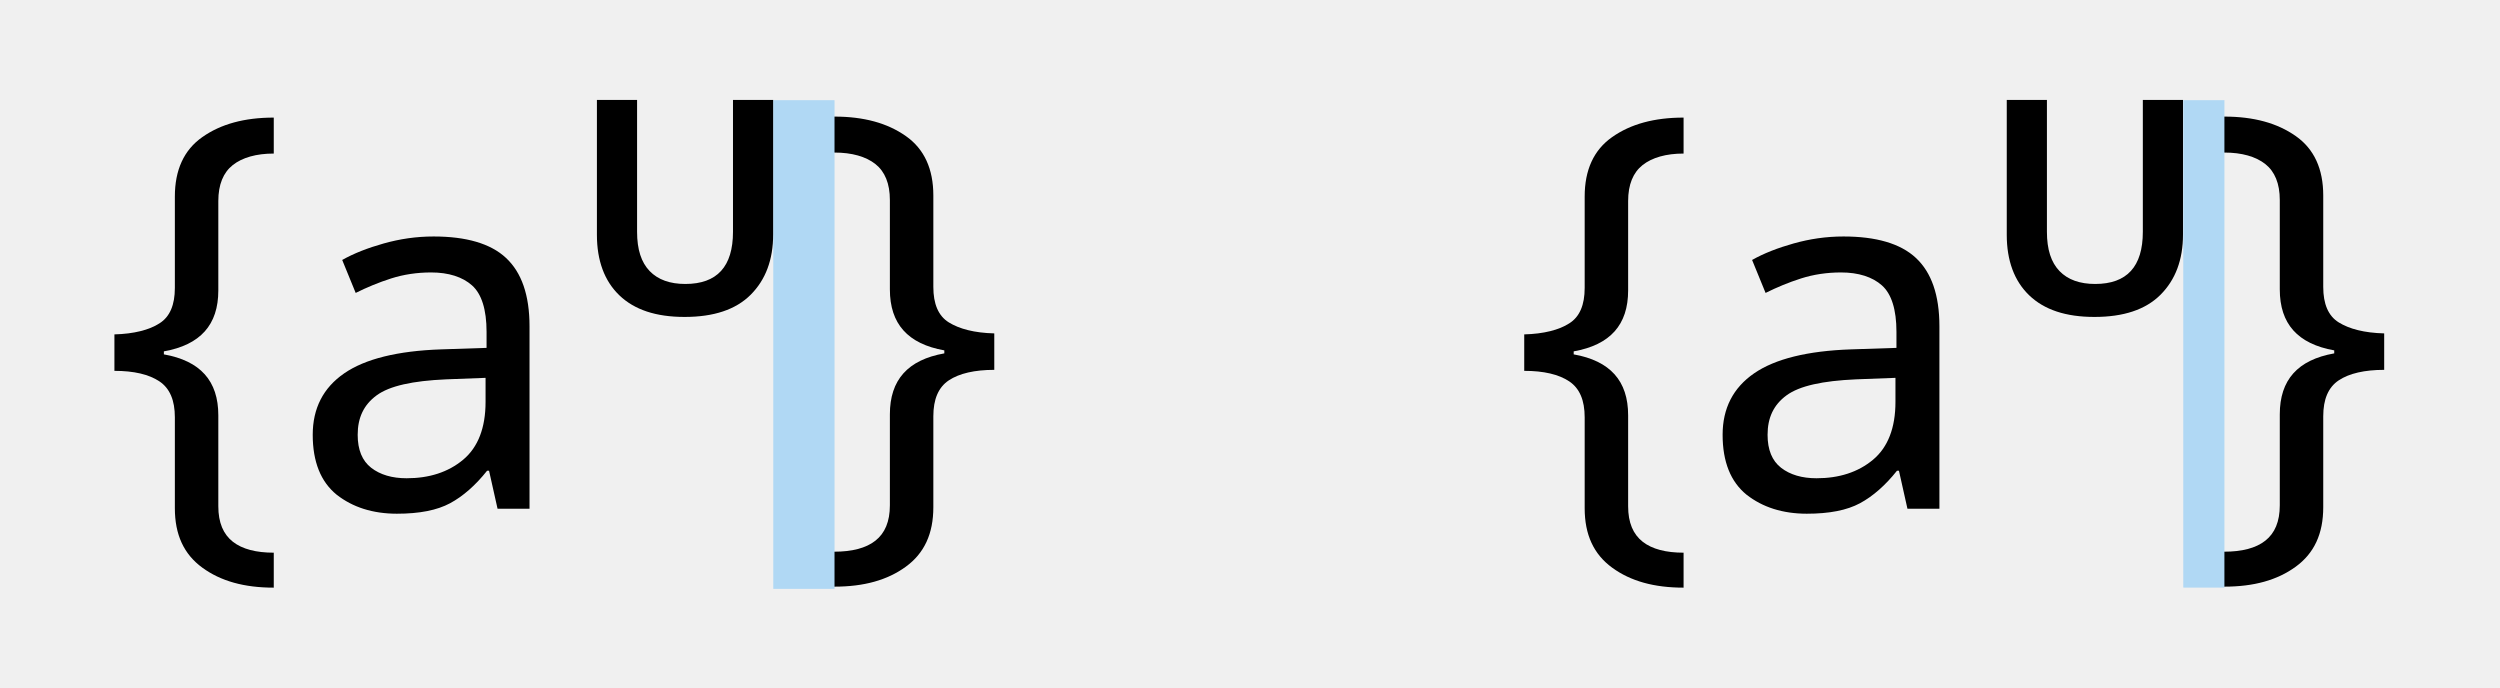
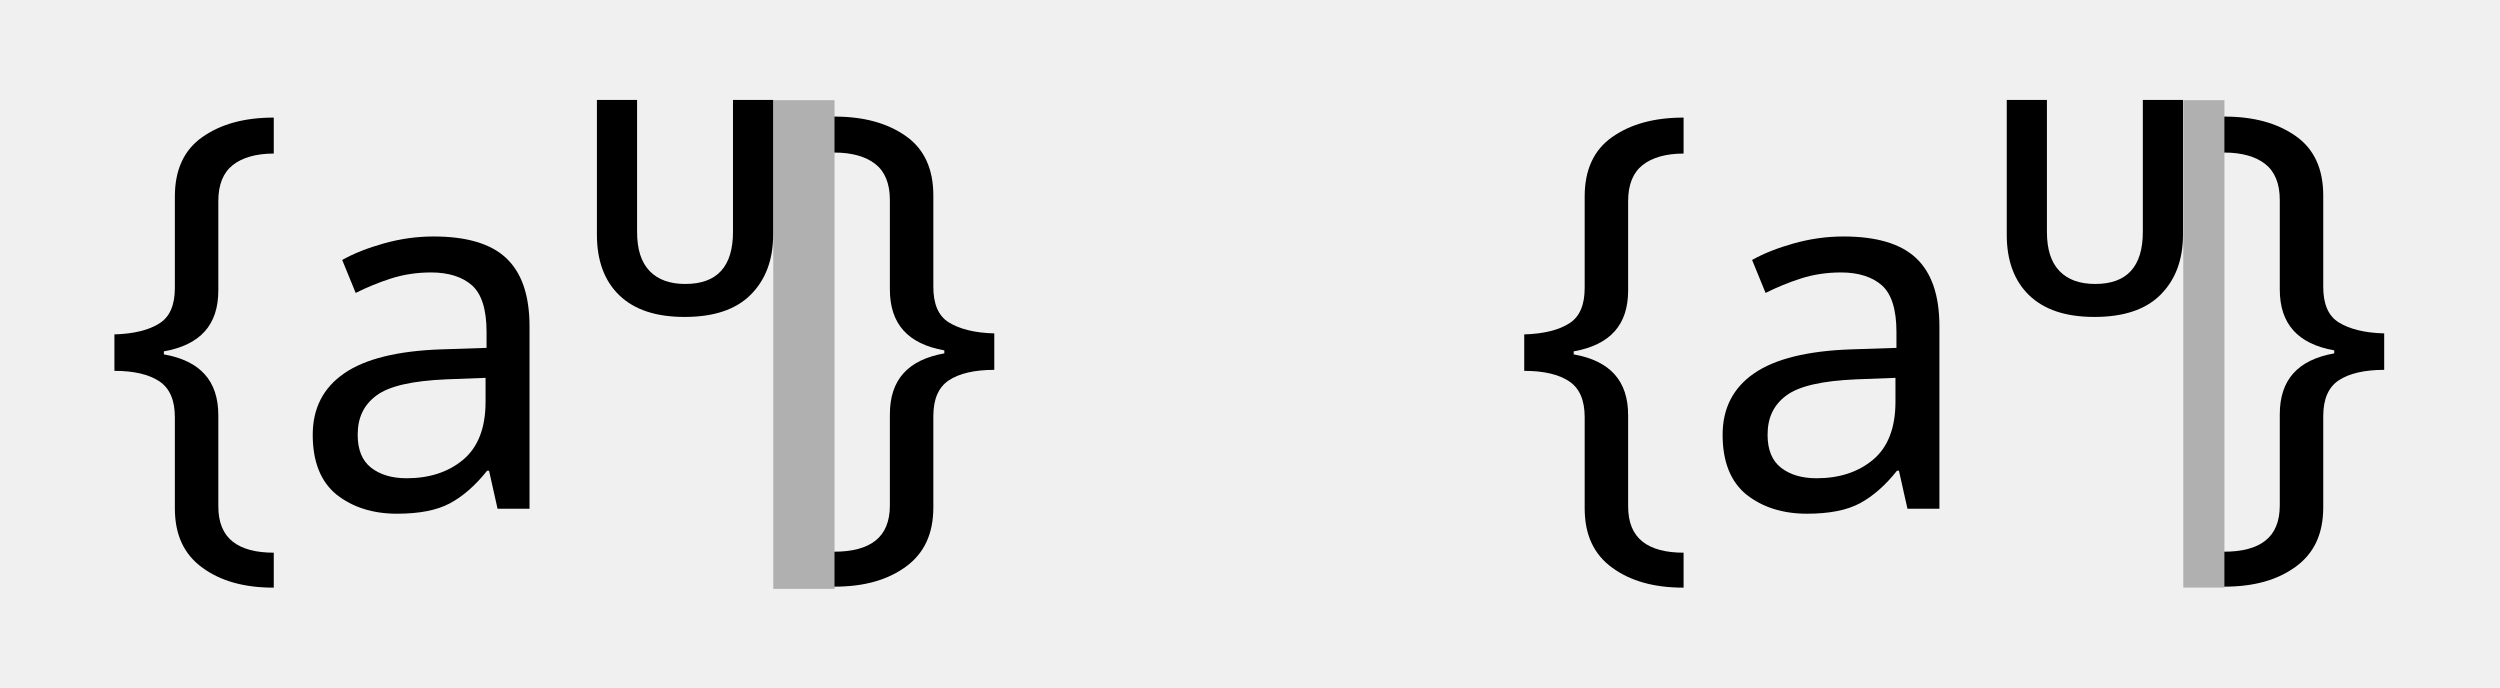
<svg xmlns="http://www.w3.org/2000/svg" xmlns:xlink="http://www.w3.org/1999/xlink" width="207.75pt" height="57.138pt" version="1.1" viewBox="0 0 207.75 57.138">
+   <style>
+   path {
+    fill: black;
+   }
+   @media (prefers-color-scheme: dark) {
+    path {
+        fill: white;
+    }
+    path[stroke="#000"] {
+     stroke: white;
+    }
+   }
+  </style>
  <defs>
    <path id="d" d="m0.348-0.158c-0.059 0-0.106 0.013-0.143 0.04-0.037 0.027-0.055 0.066-0.055 0.119v0.182c0 0.034-0.01 0.058-0.031 0.072-0.021 0.014-0.051 0.021-0.09 0.021v0.073c0.039 0.001 0.07 0.009 0.09 0.022 0.021 0.013 0.031 0.037 0.031 0.071v0.183c0 0.053 0.018 0.093 0.055 0.119 0.037 0.026 0.084 0.039 0.143 0.039v-0.072c-0.035 0-0.063-0.008-0.082-0.023-0.019-0.015-0.029-0.039-0.029-0.072v-0.179c0-0.069-0.036-0.109-0.109-0.122v-0.006c0.073-0.013 0.109-0.053 0.109-0.122v-0.182c0-0.033 0.01-0.056 0.029-0.071 0.019-0.015 0.047-0.022 0.082-0.022v-0.072z" />
    <path id="b" d="m0.215-0.01c-0.049 0-0.089 0.013-0.121 0.038-0.032 0.026-0.048 0.066-0.048 0.12 0 0.053 0.021 0.094 0.063 0.123 0.042 0.029 0.107 0.045 0.194 0.048l0.091 0.003v0.032c0 0.045-0.01 0.076-0.029 0.093-0.019 0.017-0.047 0.026-0.082 0.026-0.028 0-0.055-0.004-0.08-0.012-0.025-0.008-0.049-0.018-0.071-0.029l-0.027 0.066c0.023 0.013 0.051 0.024 0.083 0.033 0.032 0.009 0.065 0.014 0.1 0.014 0.065 0 0.114-0.014 0.145-0.043 0.031-0.029 0.047-0.074 0.047-0.137v-0.365h-0.064l-0.017 0.076h-0.004c-0.023-0.029-0.048-0.051-0.074-0.065-0.026-0.014-0.061-0.021-0.107-0.021m0.02 0.071c0.045 0 0.083 0.012 0.113 0.037 0.03 0.025 0.045 0.064 0.045 0.116v0.048l-0.079-0.003c-0.067-0.003-0.113-0.013-0.139-0.032-0.026-0.019-0.038-0.045-0.038-0.079 0-0.03 0.009-0.052 0.027-0.066 0.018-0.014 0.042-0.021 0.071-0.021z" />
    <path id="a" d="m0.382-0.01c-0.095 0-0.167 0.024-0.217 0.072-0.05 0.048-0.075 0.116-0.075 0.202v0.45h0.134v-0.44c0-0.059 0.014-0.102 0.042-0.131 0.028-0.029 0.068-0.043 0.119-0.043 0.106 0 0.159 0.058 0.159 0.174v0.44h0.134v-0.449c0-0.084-0.025-0.151-0.075-0.201-0.05-0.05-0.124-0.074-0.22-0.074z" />
    <path id="c" d="m0.028-0.158v0.072c0.035 0 0.063 0.007 0.082 0.022 0.019 0.015 0.029 0.038 0.029 0.071v0.182c0 0.069 0.036 0.109 0.109 0.122v0.006c-0.073 0.013-0.109 0.053-0.109 0.122v0.179c0 0.033-0.01 0.057-0.029 0.072-0.019 0.015-0.047 0.023-0.082 0.023v0.072c0.059 0 0.106-0.013 0.143-0.039 0.037-0.026 0.055-0.066 0.055-0.119v-0.183c0-0.034 0.01-0.058 0.031-0.071 0.021-0.013 0.051-0.021 0.091-0.022v-0.073c-0.039 0-0.07-0.007-0.091-0.021-0.021-0.014-0.031-0.038-0.031-0.072v-0.182c0-0.053-0.018-0.092-0.055-0.119-0.037-0.027-0.084-0.04-0.143-0.04z" />
  </defs>
  <use transform="matrix(41.511 0 0 -41.511 8.3042 42.275)" data-text="{" xlink:href="#d" />
  <use transform="matrix(41.511 0 0 -41.511 24.078 42.275)" data-text="a" xlink:href="#b" />
  <use transform="matrix(24.907 0 0 -24.907 47.362 26.088)" data-text="𝖴" xlink:href="#a" />
  <use transform="matrix(41.511 0 0 -41.511 68.179 42.275)" data-text="}" xlink:href="#c" />
  <use transform="matrix(41.511 0 0 -41.511 125.46 42.275)" data-text="{" xlink:href="#d" />
  <use transform="matrix(41.511 0 0 -41.511 141.24 42.275)" data-text="a" xlink:href="#b" />
  <use transform="matrix(24.907 0 0 -24.907 164.52 26.088)" data-text="𝖴" xlink:href="#a" />
  <use transform="matrix(41.511 0 0 -41.511 183.68 42.275)" data-text="}" xlink:href="#c" />
  <path d="m64.258 8.325h5.093v40.611h-5.093z" fill="#0096ff" fill-opacity=".269" stroke-linejoin="round" stroke-miterlimit="4.2" stroke-opacity=".68" stroke-width=".5" style="paint-order:fill markers stroke" />
  <path d="m181.43 8.325h3.421v40.504h-3.421z" fill="#0096ff" fill-opacity=".269" stroke-linejoin="round" stroke-miterlimit="4.2" stroke-opacity=".68" stroke-width=".5" style="paint-order:fill markers stroke" />
</svg>
